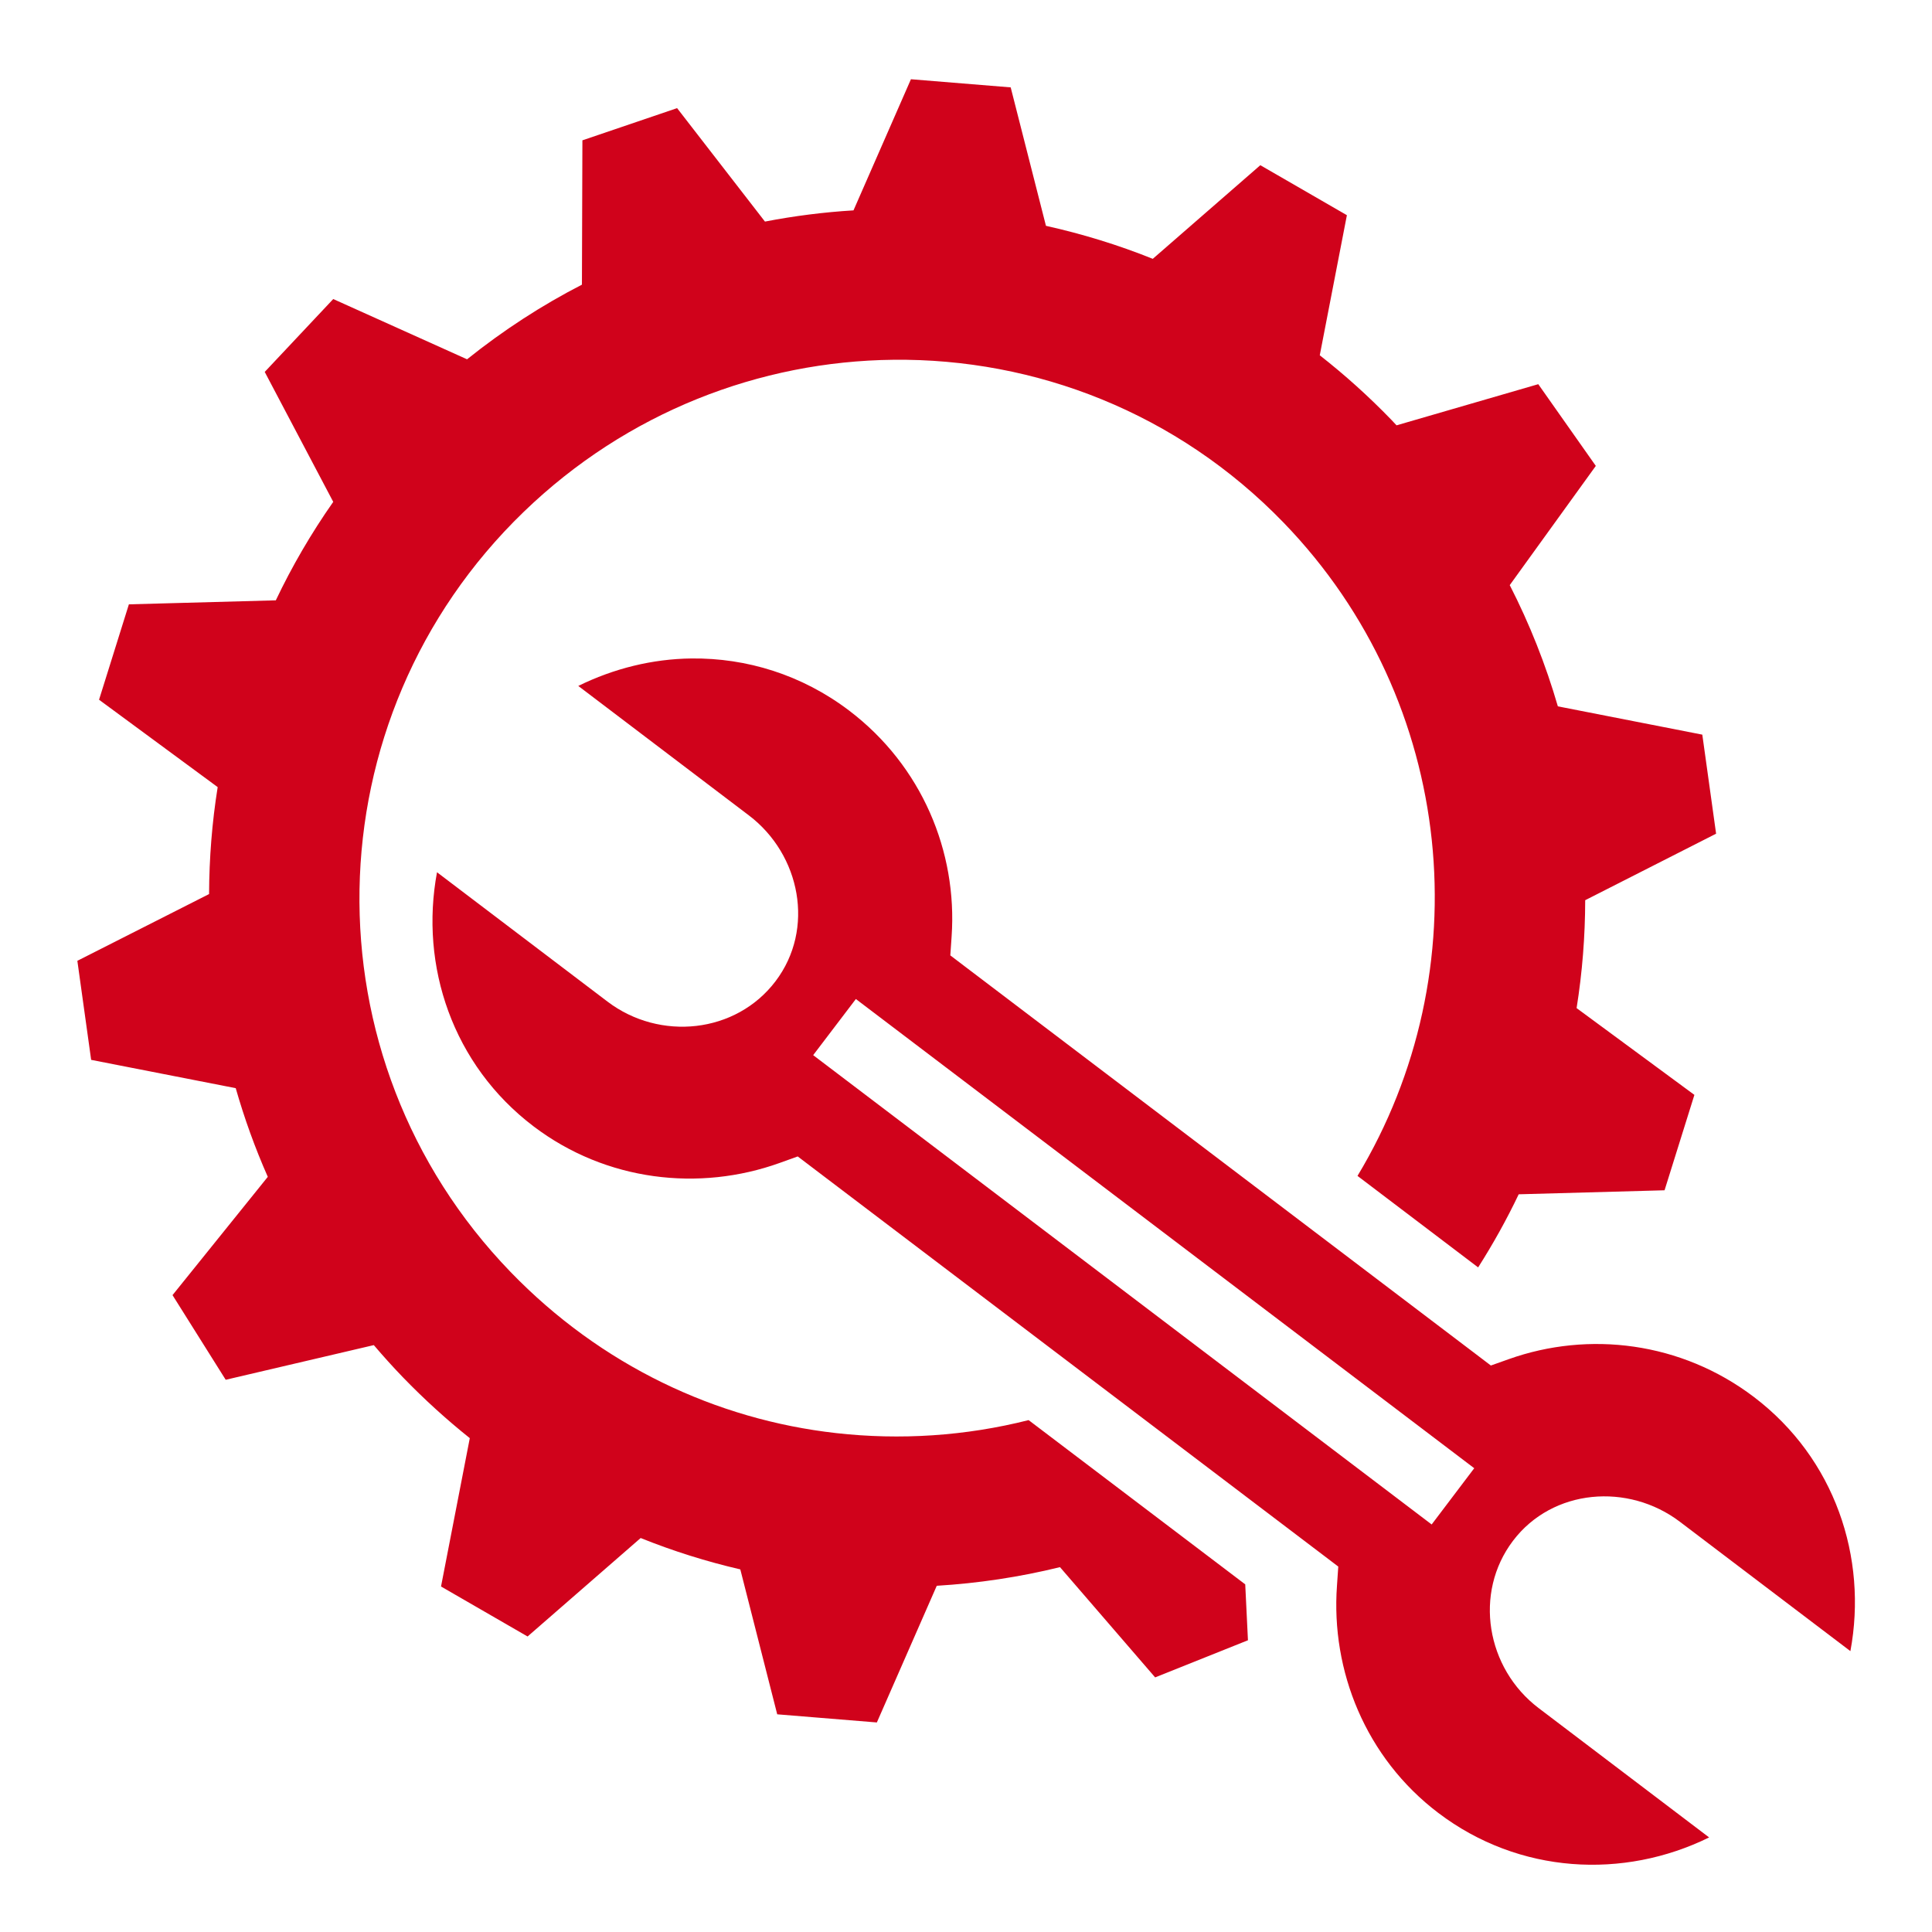
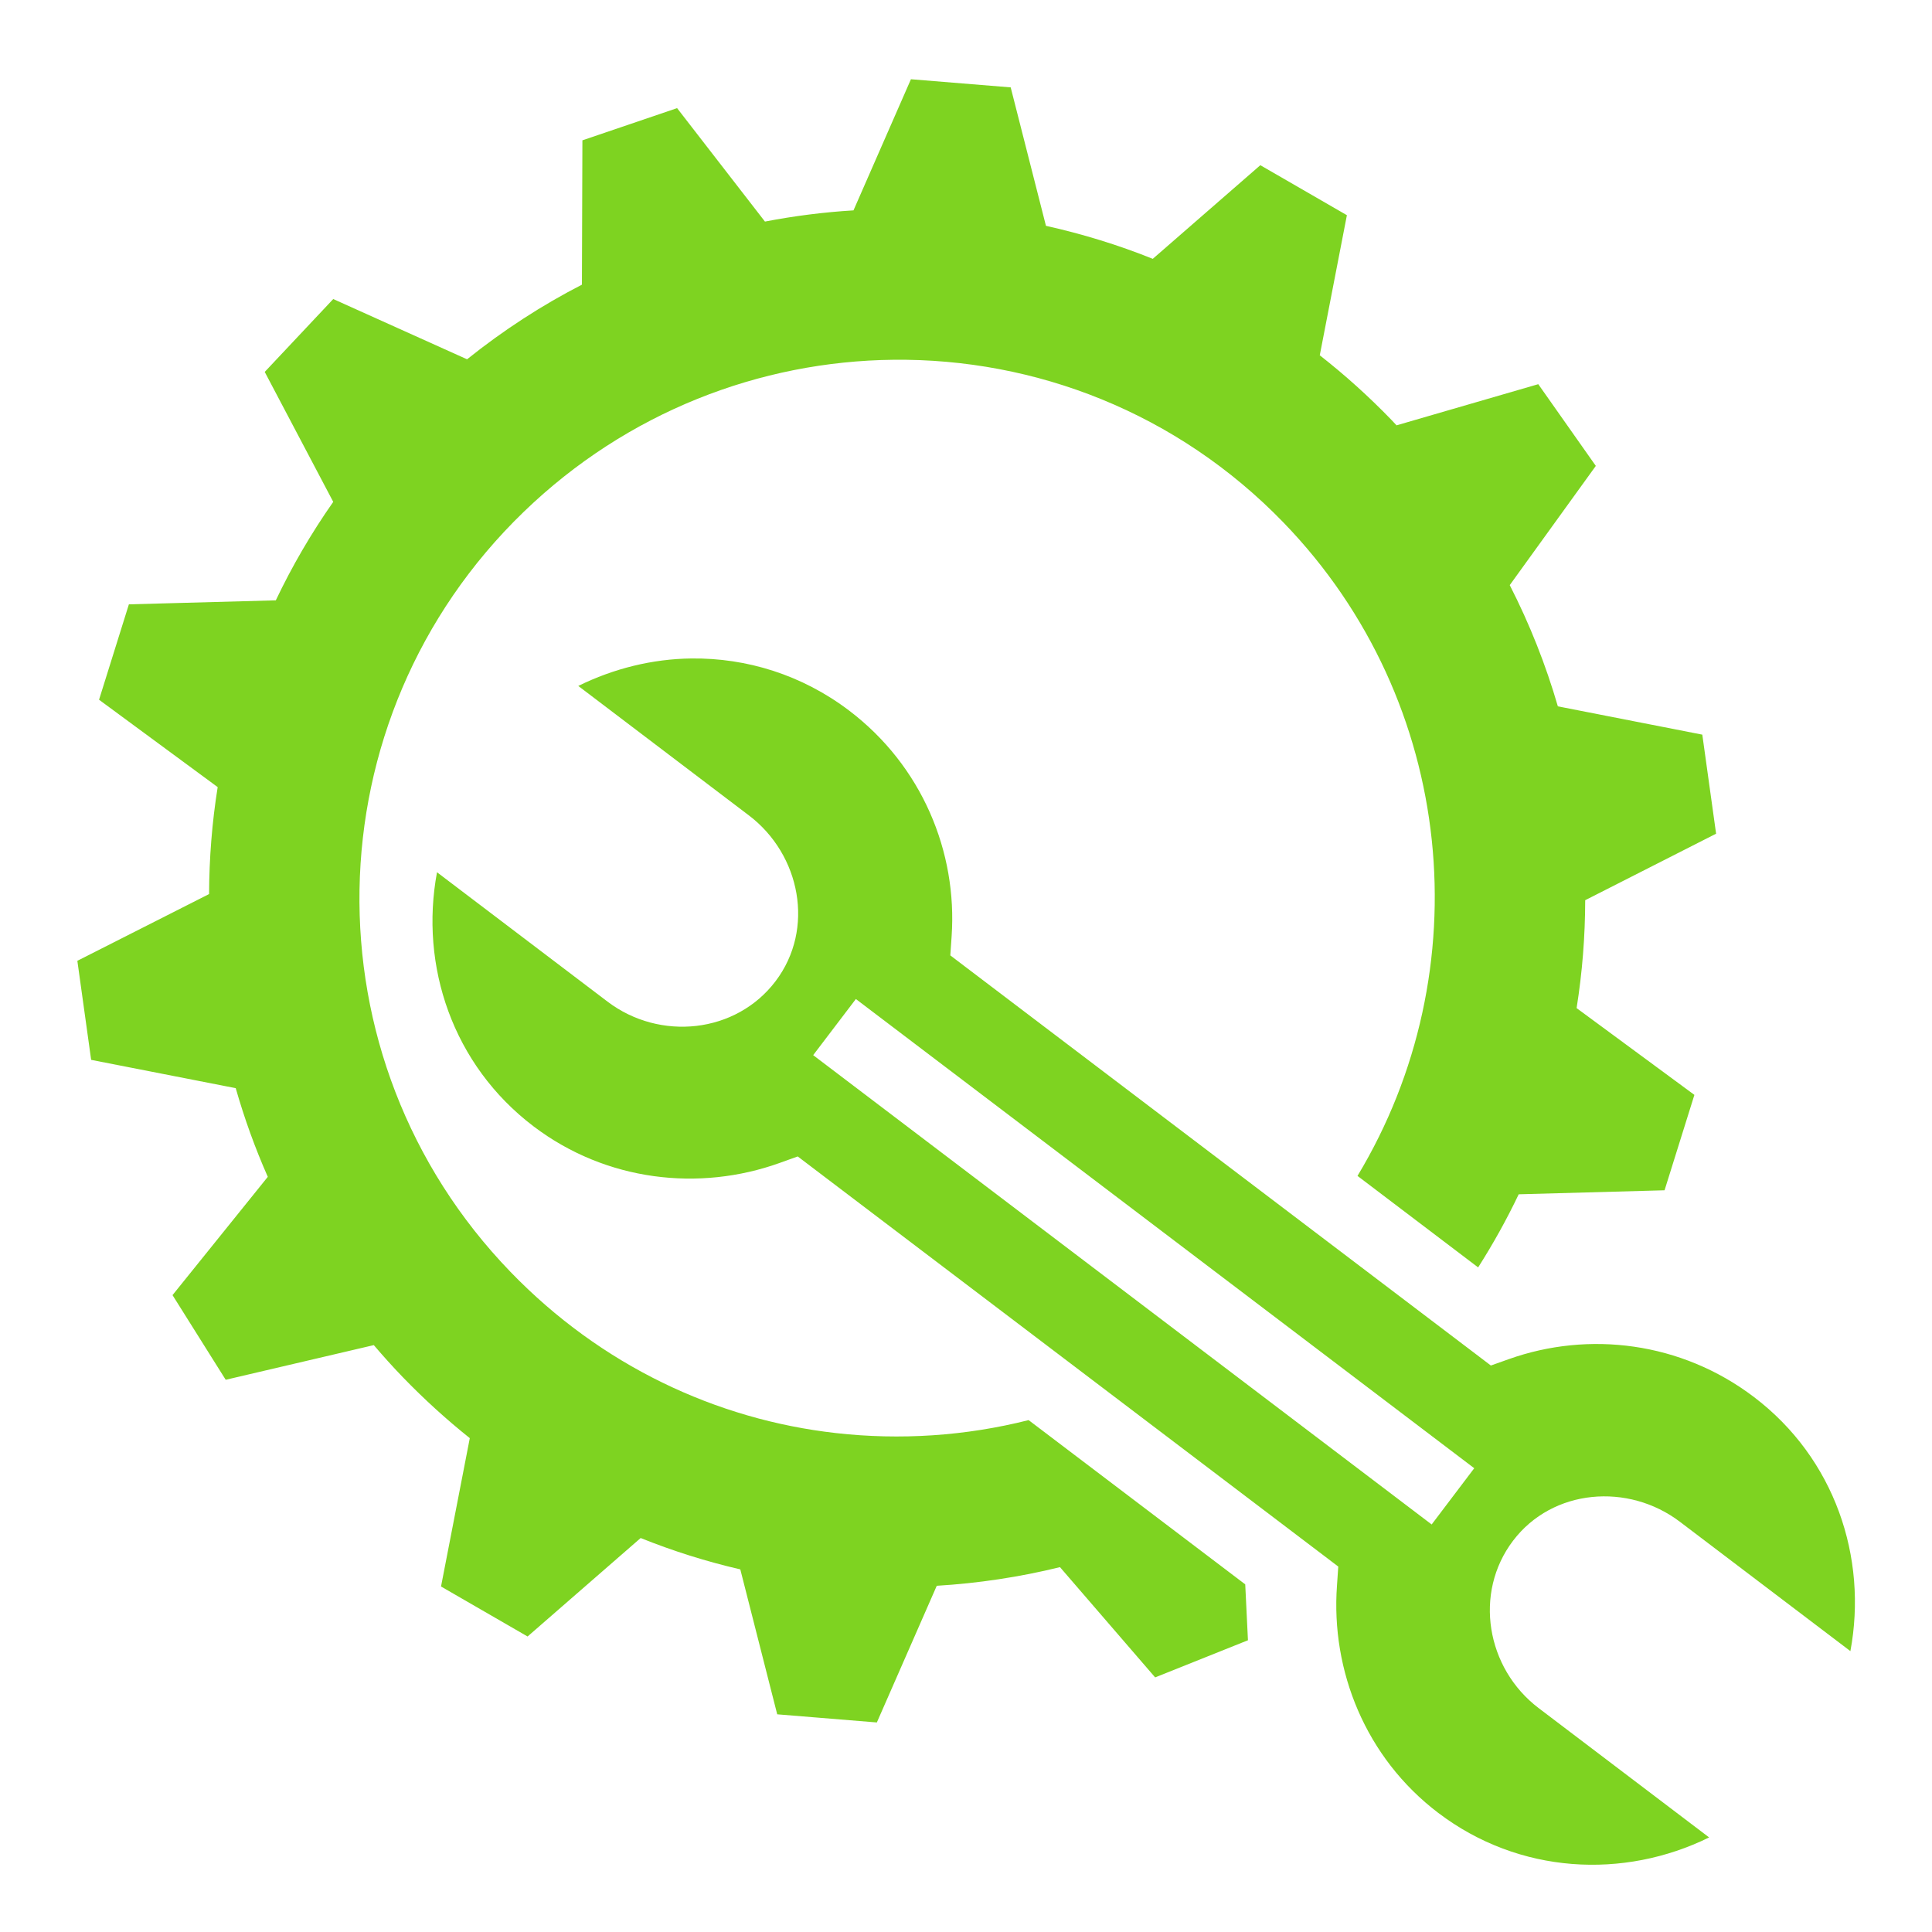
<svg xmlns="http://www.w3.org/2000/svg" style="height: 48px; width: 48px;" viewBox="0 0 512 512">
  <g class="" style="" transform="translate(0,0)">
-     <path d="M241.406 21l-15.22 34.75c-7.864.478-15.703 1.472-23.467 2.97l-23.282-30.064-25.094 8.532-.125 38.25c-10.63 5.464-20.817 12.07-30.44 19.78L88.313 79.25 70.156 98.563 88.312 133c-5.852 8.346-10.925 17.072-15.218 26.094l-38.938 1.062-7.906 25.28 31.438 23.158c-1.505 9.38-2.24 18.858-2.282 28.344L20.5 254.625l3.656 26.25 38.313 7.5c2.284 7.982 5.107 15.826 8.5 23.5L45.72 343.22l14.093 22.436 39.25-9.187c2.47 2.895 5.037 5.757 7.718 8.53 5.643 5.835 11.565 11.206 17.72 16.125l-7.625 39.313 22.938 13.25 29.968-26.094c8.606 3.462 17.435 6.23 26.407 8.312l9.782 38.406 26.405 2.157 15.875-36.22c10.97-.66 21.904-2.3 32.656-4.938l25.22 29.22 24.593-9.844-.72-14.813-57.406-43.53c-16.712 4.225-34.042 5.356-51.063 3.436-31.754-3.58-62.27-17.92-86.218-42.686-54.738-56.614-53.173-146.67 3.438-201.406 27.42-26.513 62.69-39.963 98-40.344 37.59-.406 75.214 13.996 103.438 43.187 45.935 47.512 52.196 118.985 19.562 173.095l31.97 24.25c3.997-6.28 7.594-12.75 10.75-19.375l38.655-1.063 7.906-25.28-31.217-23c1.513-9.457 2.262-19.035 2.28-28.594l34.688-17.625-3.655-26.25-38.28-7.5c-3.196-10.993-7.444-21.762-12.75-32.125l22.81-31.594-15.25-21.657-37.56 10.906c-.472-.5-.93-1.007-1.408-1.5-5.998-6.205-12.33-11.89-18.937-17.064l7.188-37.125L334 43.78l-28.5 24.814c-9.226-3.713-18.702-6.603-28.313-8.75l-9.343-36.688L241.406 21zM183.25 174.5c-10.344.118-20.597 2.658-30 7.28l45.22 34.314c13.676 10.376 17.555 30.095 7.06 43.937-10.498 13.85-30.656 15.932-44.53 5.408l-45.188-34.282c-4.627 24.793 4.135 51.063 25.594 67.344 19.245 14.597 43.944 17.33 65.22 9.688l4.78-1.72 4.03 3.063 135.19 102.564 4.03 3.062-.344 5.063c-1.637 22.55 7.59 45.61 26.844 60.217 21.46 16.28 49.145 17.63 71.78 6.5l-45.186-34.28c-13.874-10.526-17.282-30.506-6.78-44.344 10.5-13.84 30.537-15.405 44.217-5.032l45.188 34.283c4.616-24.784-4.11-51.067-25.563-67.344-19.313-14.658-43.817-17.562-64.968-10.033l-4.75 1.688-4.03-3.063-135.19-102.562-4.03-3.063.344-5.03c1.55-22.387-7.85-45.194-27.157-59.845-12.544-9.516-27.222-13.978-41.78-13.812zm43.563 90.25l163.875 124.344L379.406 404 215.5 279.625l11.313-14.875z" fill="#d0021b" fill-opacity="1" />
+     <path d="M241.406 21l-15.22 34.75c-7.864.478-15.703 1.472-23.467 2.97l-23.282-30.064-25.094 8.532-.125 38.25c-10.63 5.464-20.817 12.07-30.44 19.78L88.313 79.25 70.156 98.563 88.312 133c-5.852 8.346-10.925 17.072-15.218 26.094l-38.938 1.062-7.906 25.28 31.438 23.158c-1.505 9.38-2.24 18.858-2.282 28.344L20.5 254.625l3.656 26.25 38.313 7.5c2.284 7.982 5.107 15.826 8.5 23.5L45.72 343.22l14.093 22.436 39.25-9.187c2.47 2.895 5.037 5.757 7.718 8.53 5.643 5.835 11.565 11.206 17.72 16.125l-7.625 39.313 22.938 13.25 29.968-26.094c8.606 3.462 17.435 6.23 26.407 8.312l9.782 38.406 26.405 2.157 15.875-36.22c10.97-.66 21.904-2.3 32.656-4.938l25.22 29.22 24.593-9.844-.72-14.813-57.406-43.53c-16.712 4.225-34.042 5.356-51.063 3.436-31.754-3.58-62.27-17.92-86.218-42.686-54.738-56.614-53.173-146.67 3.438-201.406 27.42-26.513 62.69-39.963 98-40.344 37.59-.406 75.214 13.996 103.438 43.187 45.935 47.512 52.196 118.985 19.562 173.095l31.97 24.25c3.997-6.28 7.594-12.75 10.75-19.375l38.655-1.063 7.906-25.28-31.217-23c1.513-9.457 2.262-19.035 2.28-28.594l34.688-17.625-3.655-26.25-38.28-7.5c-3.196-10.993-7.444-21.762-12.75-32.125l22.81-31.594-15.25-21.657-37.56 10.906c-.472-.5-.93-1.007-1.408-1.5-5.998-6.205-12.33-11.89-18.937-17.064l7.188-37.125L334 43.78l-28.5 24.814c-9.226-3.713-18.702-6.603-28.313-8.75l-9.343-36.688L241.406 21zM183.25 174.5c-10.344.118-20.597 2.658-30 7.28l45.22 34.314c13.676 10.376 17.555 30.095 7.06 43.937-10.498 13.85-30.656 15.932-44.53 5.408l-45.188-34.282c-4.627 24.793 4.135 51.063 25.594 67.344 19.245 14.597 43.944 17.33 65.22 9.688l4.78-1.72 4.03 3.063 135.19 102.564 4.03 3.062-.344 5.063c-1.637 22.55 7.59 45.61 26.844 60.217 21.46 16.28 49.145 17.63 71.78 6.5l-45.186-34.28c-13.874-10.526-17.282-30.506-6.78-44.344 10.5-13.84 30.537-15.405 44.217-5.032l45.188 34.283c4.616-24.784-4.11-51.067-25.563-67.344-19.313-14.658-43.817-17.562-64.968-10.033l-4.75 1.688-4.03-3.063-135.19-102.562-4.03-3.063.344-5.03c1.55-22.387-7.85-45.194-27.157-59.845-12.544-9.516-27.222-13.978-41.78-13.812zm43.563 90.25l163.875 124.344L379.406 404 215.5 279.625l11.313-14.875z" fill="#7ed321" fill-opacity="1" />
  </g>
</svg>
